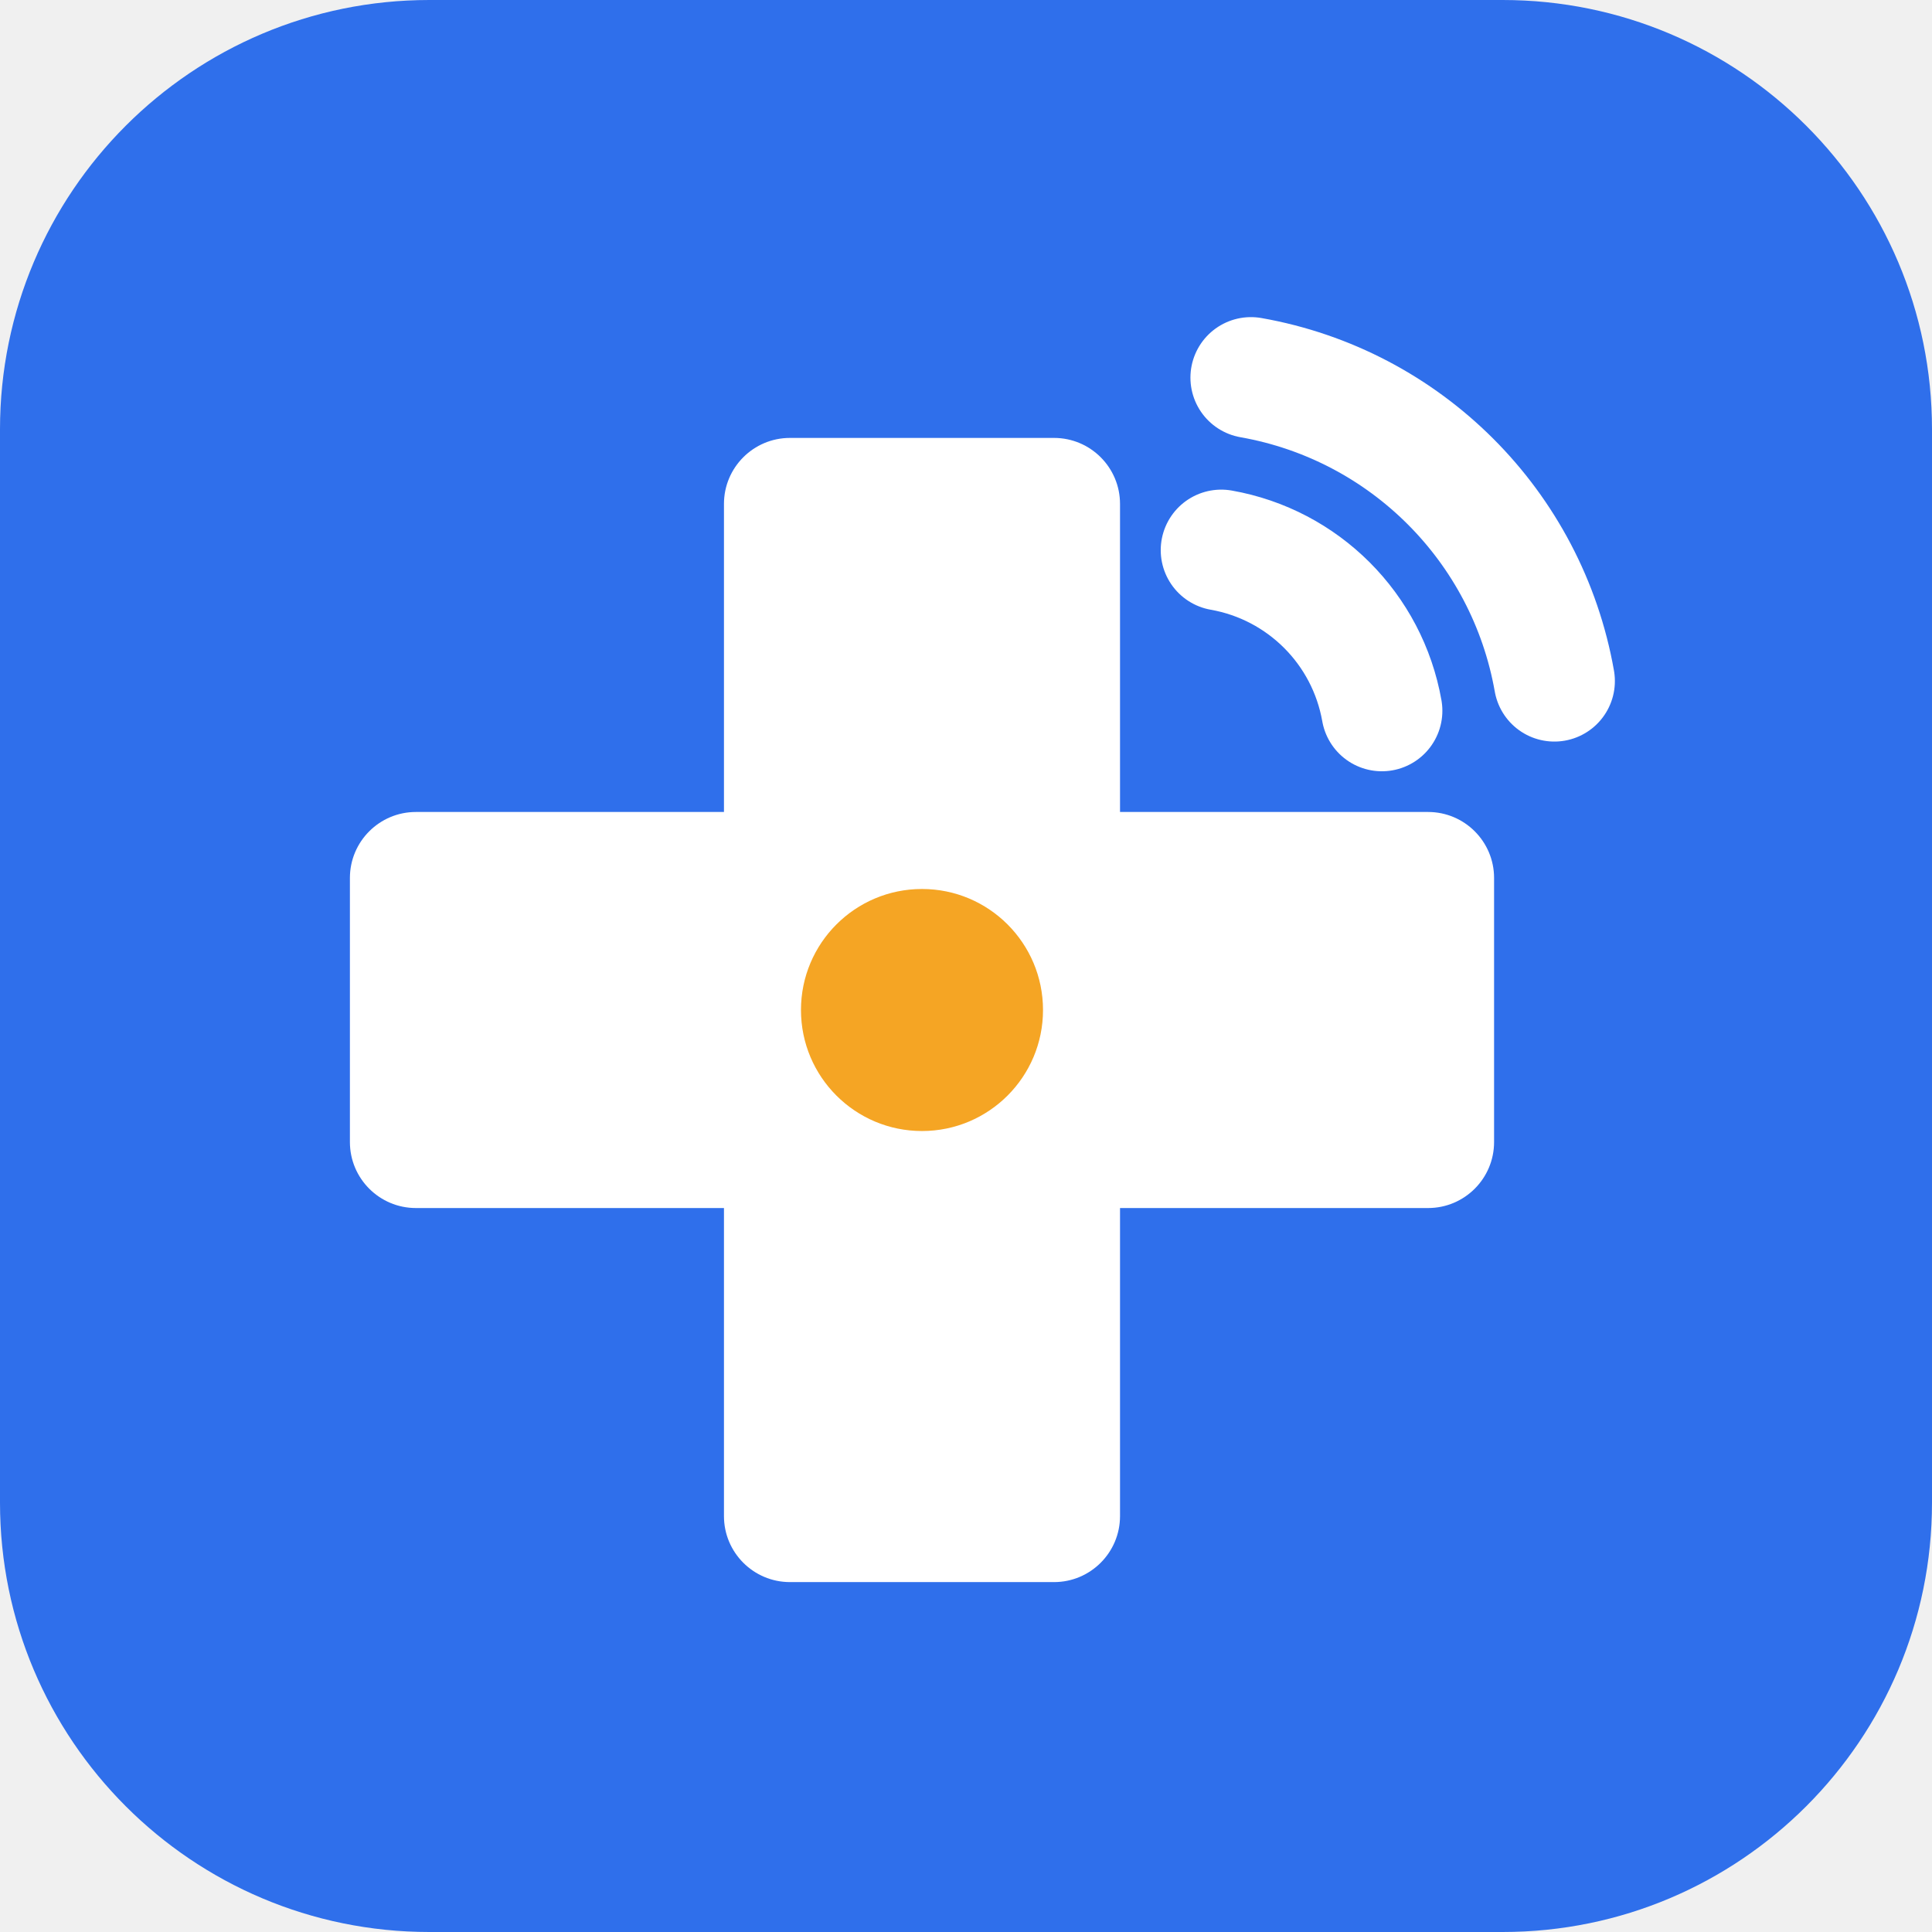
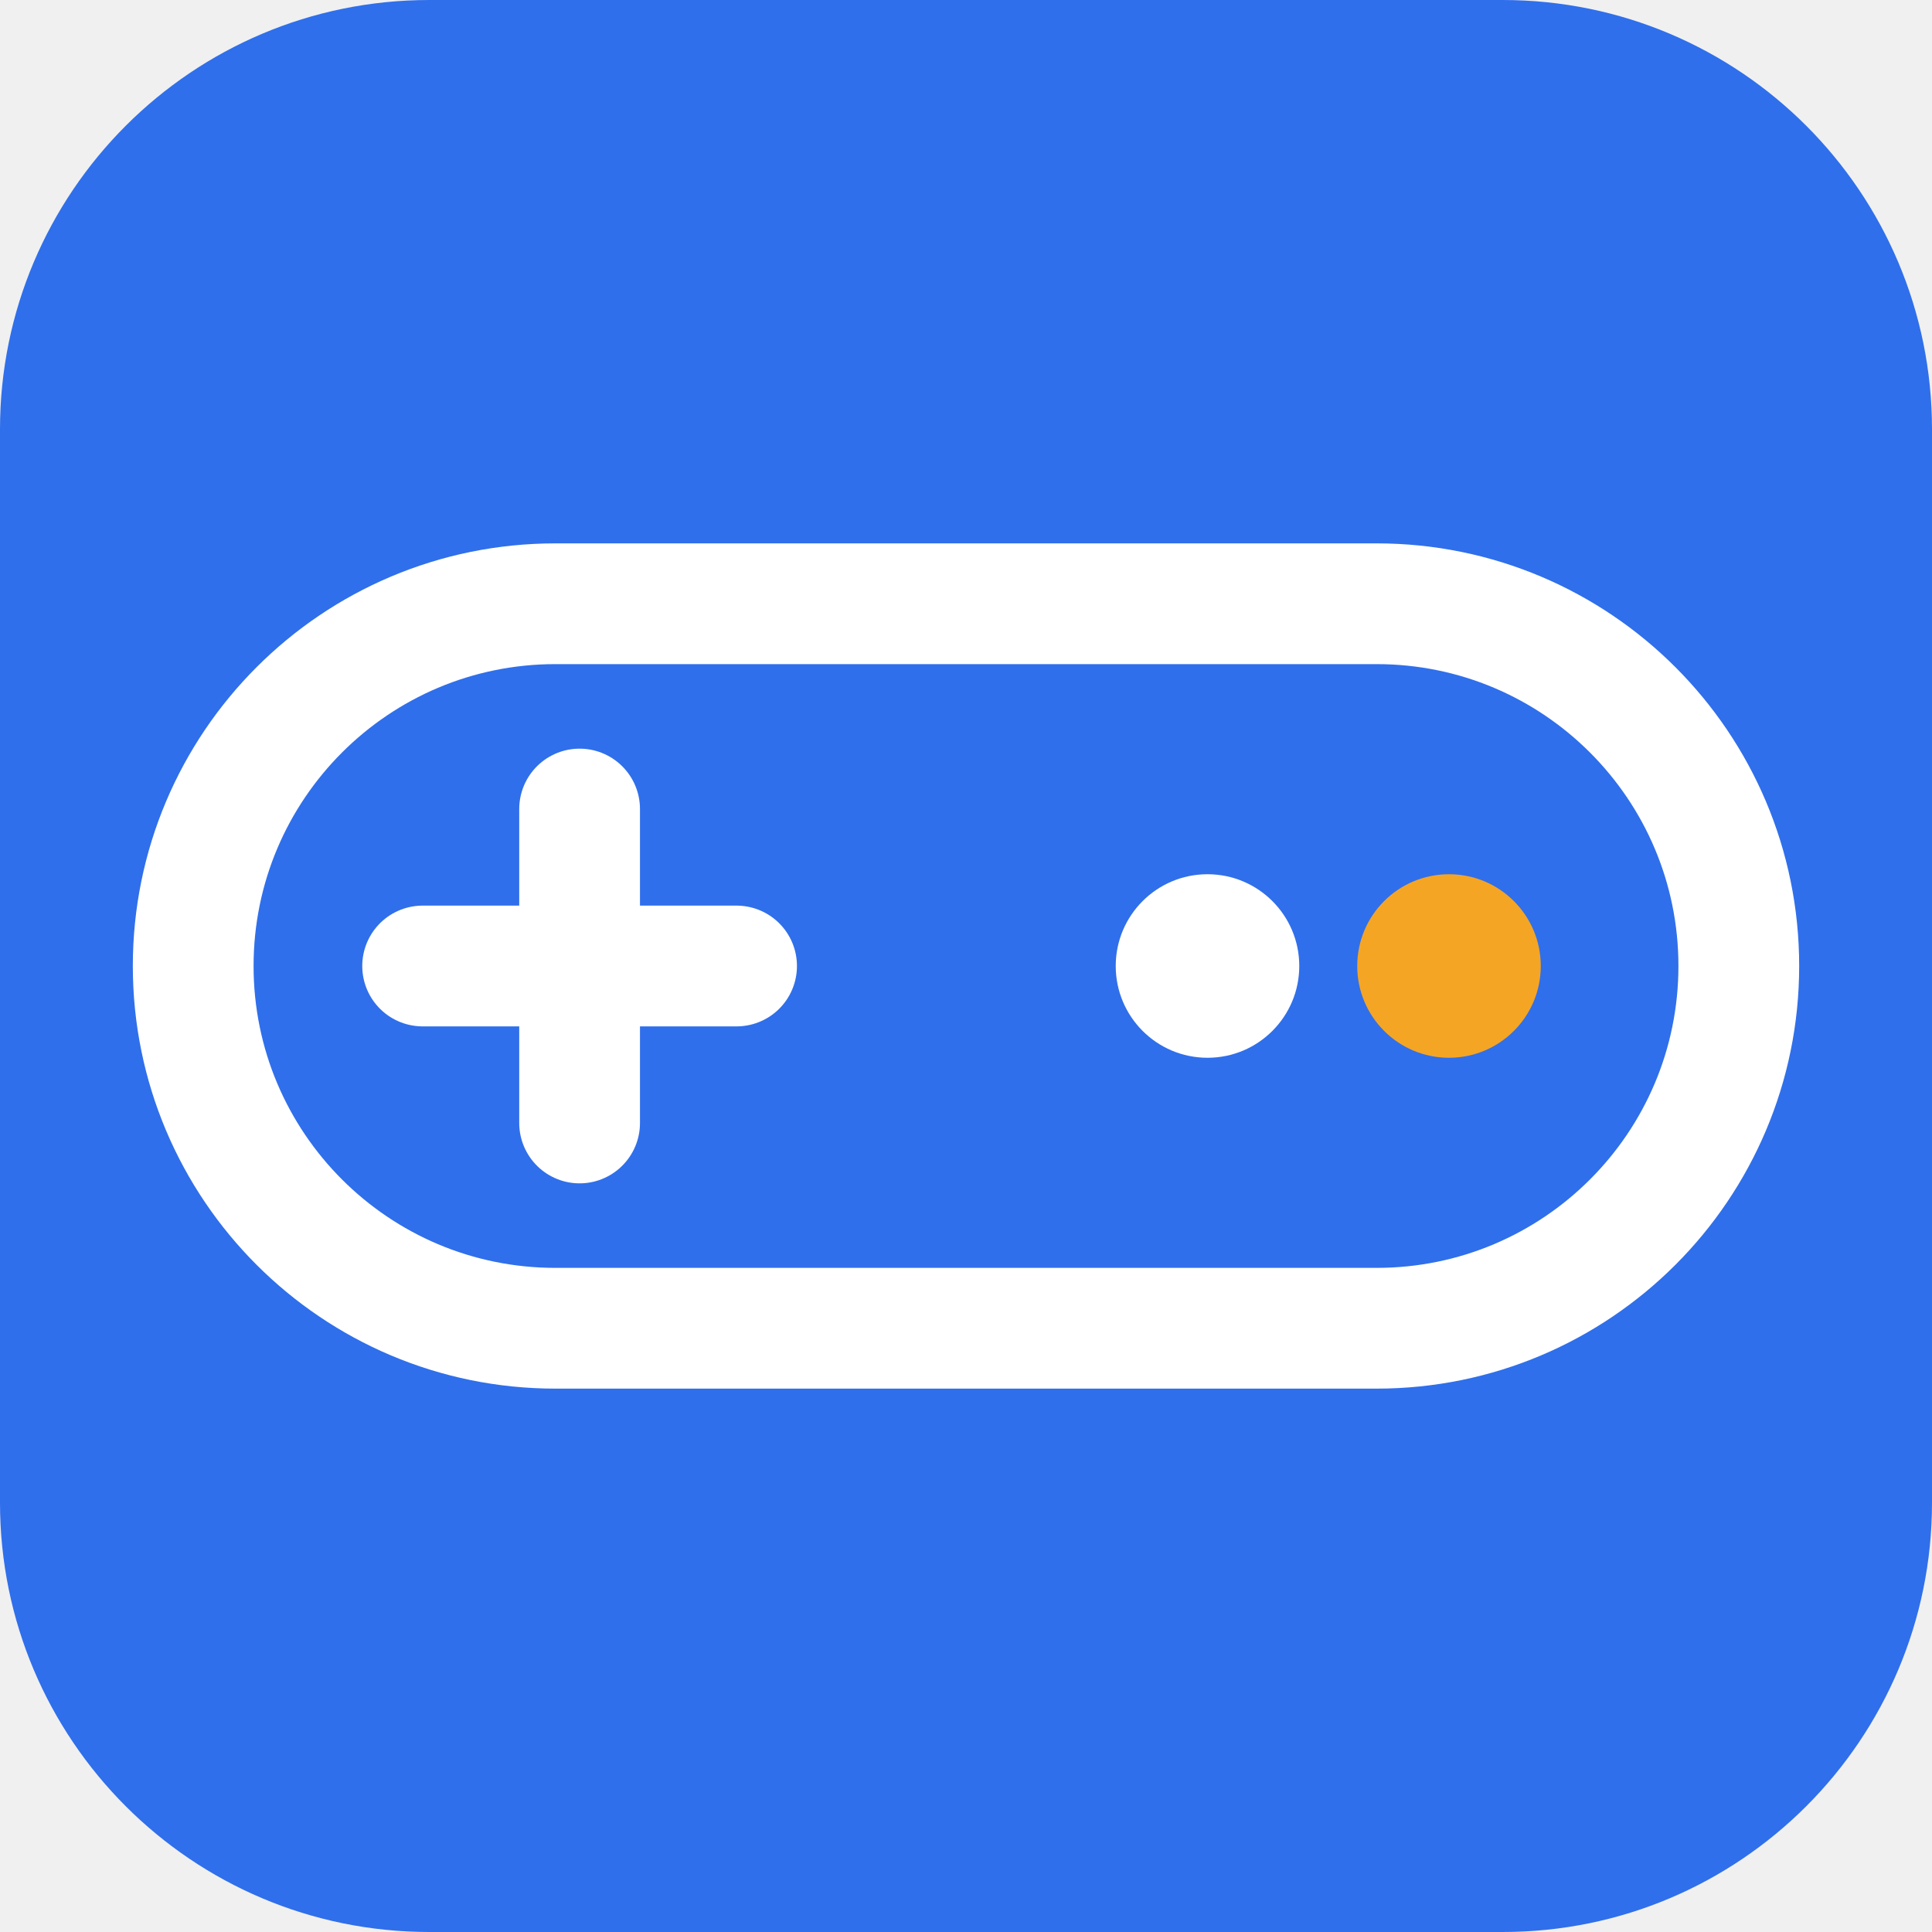
<svg xmlns="http://www.w3.org/2000/svg" viewBox="18 18 72 72">
  <rect x="18" y="18" width="72" height="72" rx="16" fill="#2F6FEB" />
-   <g transform="matrix(0.82 0 0 0.82 11.36 8.08)">
-     <path fill="#fff" d="M44 32h12a3 3 0 0 1 3 3v14h14a3 3 0 0 1 3 3v12a3 3 0 0 1 -3 3H59v14a3 3 0 0 1 -3 3H44a3 3 0 0 1 -3 -3V67H27a3 3 0 0 1 -3 -3V52a3 3 0 0 1 3 -3h14V35a3 3 0 0 1 3 -3z" />
-     <circle cx="50" cy="58" r="5.5" fill="#F5A524" />
-     <path d="M63.6 37.1A9 9 0 0 1 70.9 44.4 M64.95 29.26A17 17 0 0 1 78.74 43.05" fill="none" stroke="#fff" stroke-width="5.5" stroke-linecap="round" />
+   <g transform="matrix(0.9 0 0 0.9 5.4 5.4)">
+     <rect x="22" y="39" width="64" height="30" rx="15" fill="none" stroke="#fff" stroke-width="5" />
+     <path d="M31.5 54H44.5M38 47.5V60.5" stroke="#fff" stroke-width="5" stroke-linecap="round" />
+     <circle cx="64" cy="54" r="3.8" fill="#fff" />
+     <circle cx="74" cy="54" r="3.8" fill="#F5A524" />
  </g>
</svg>
